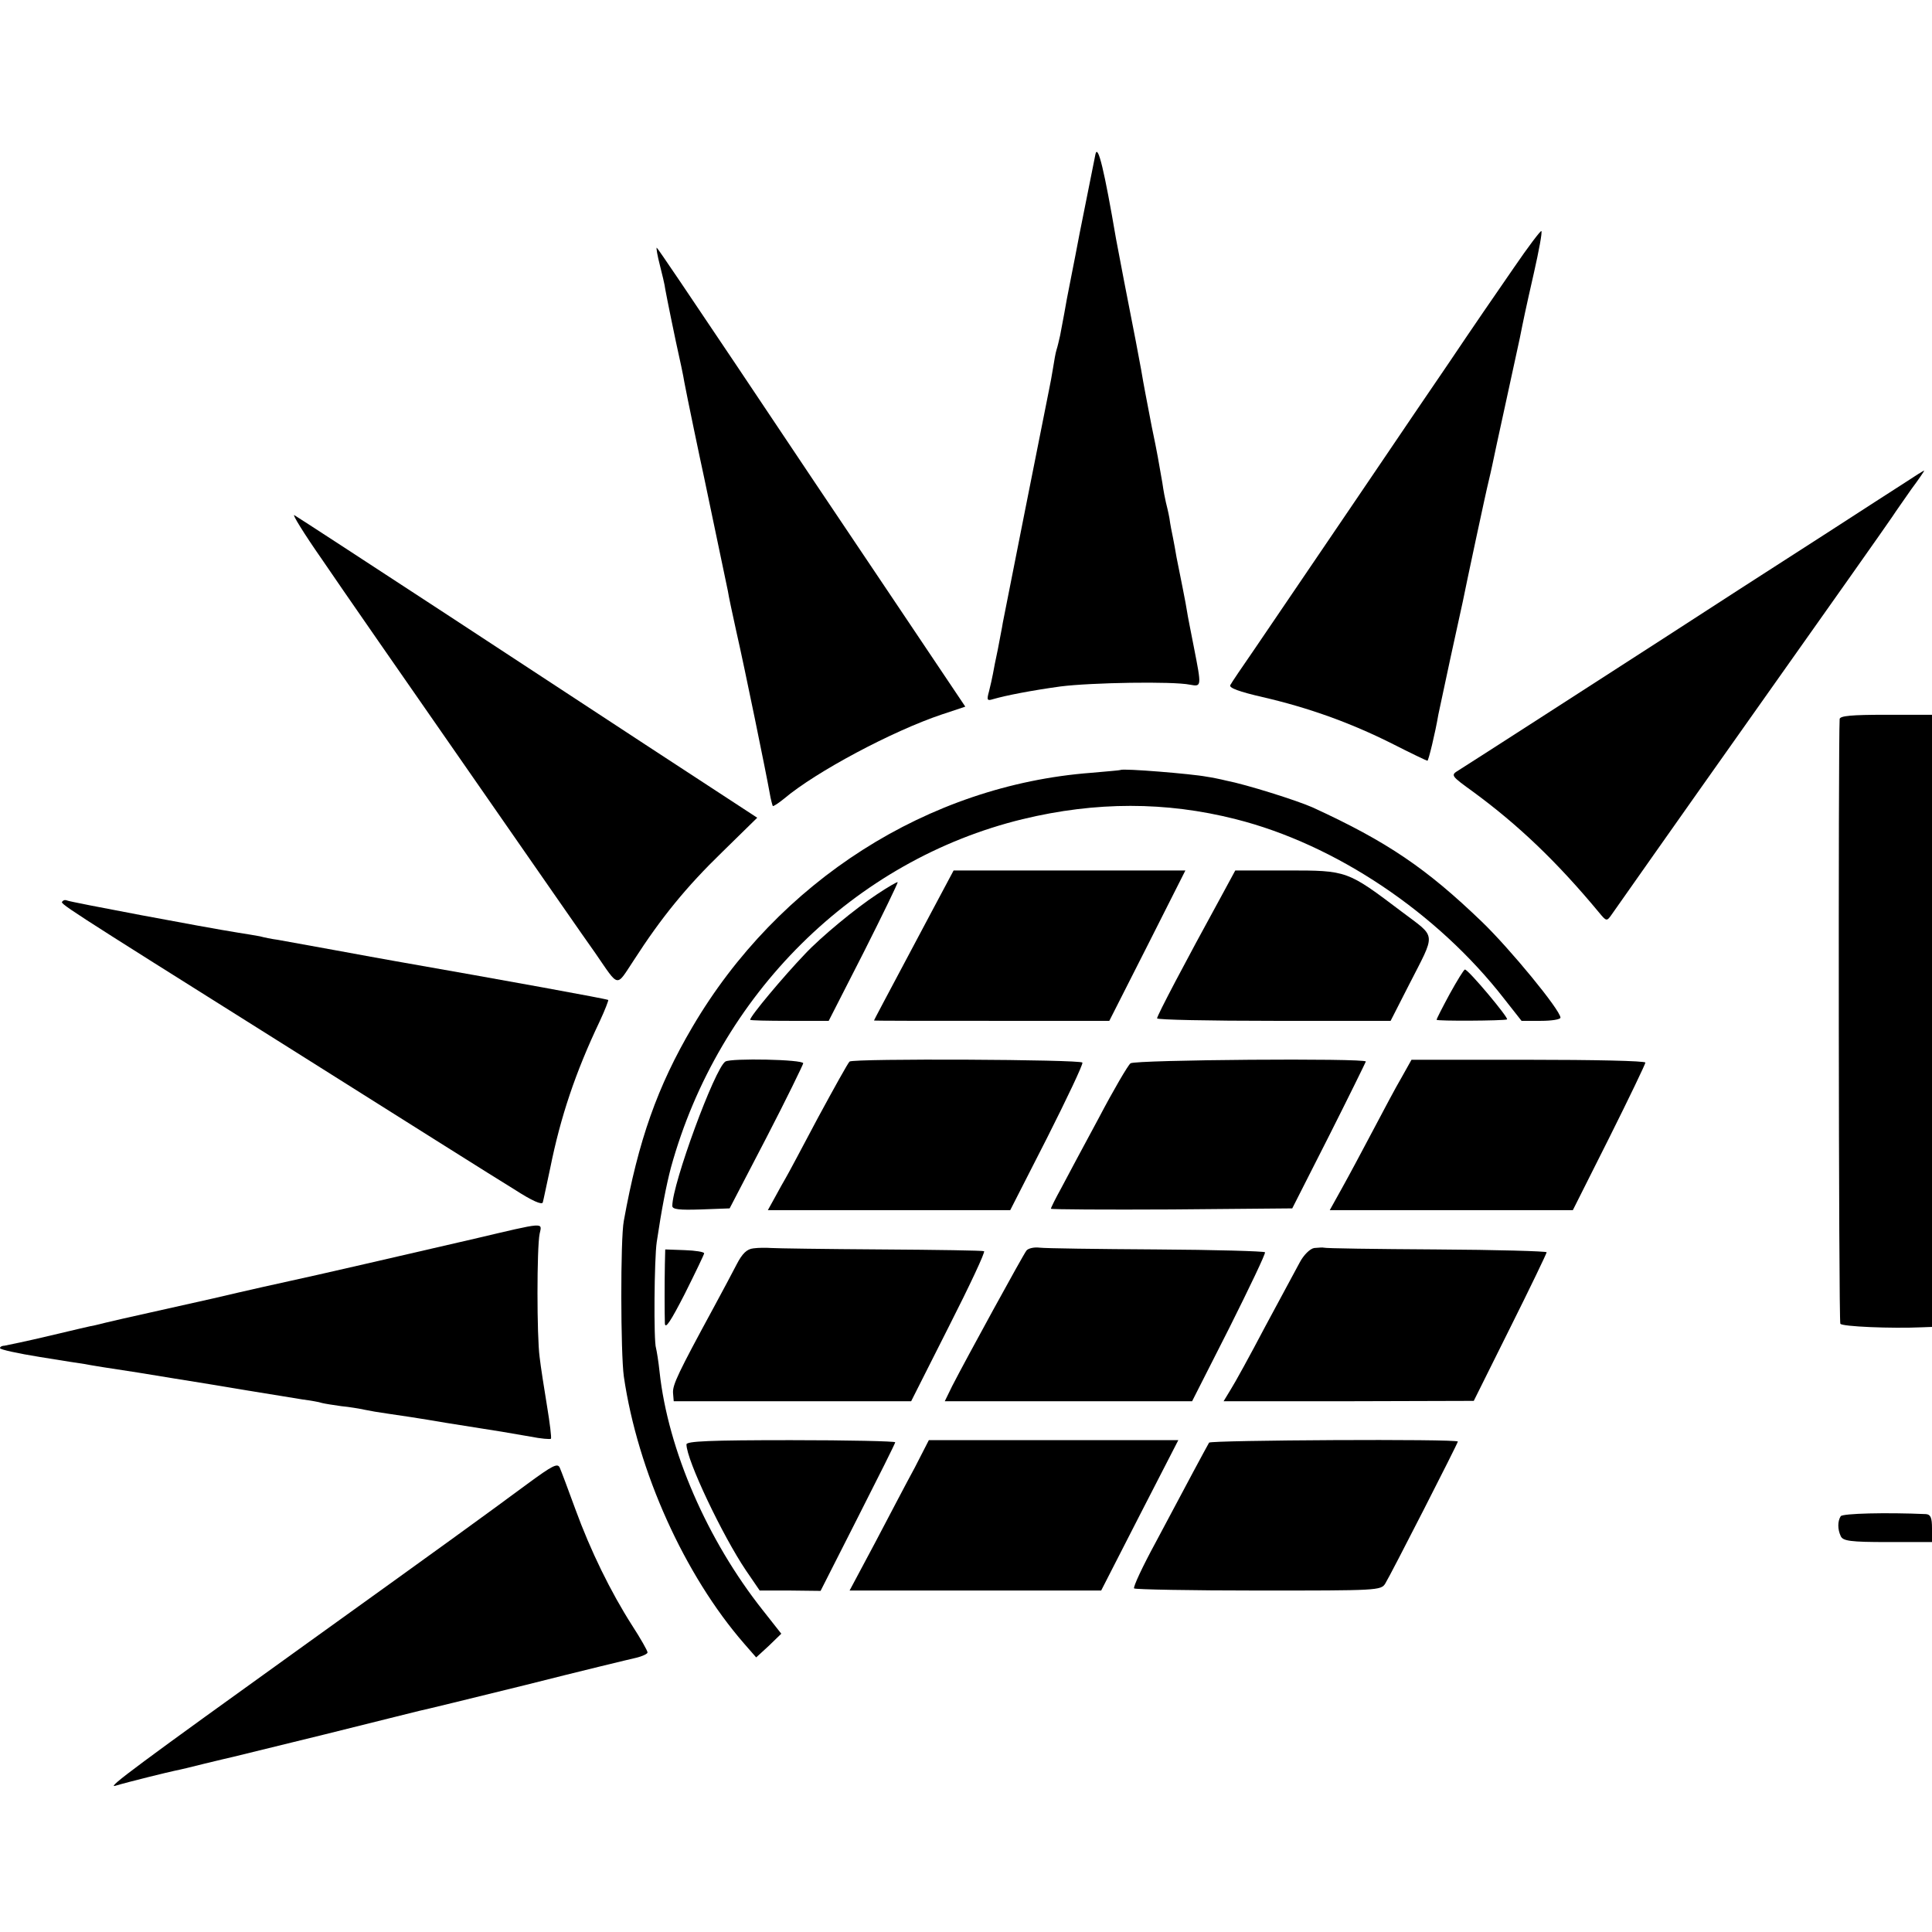
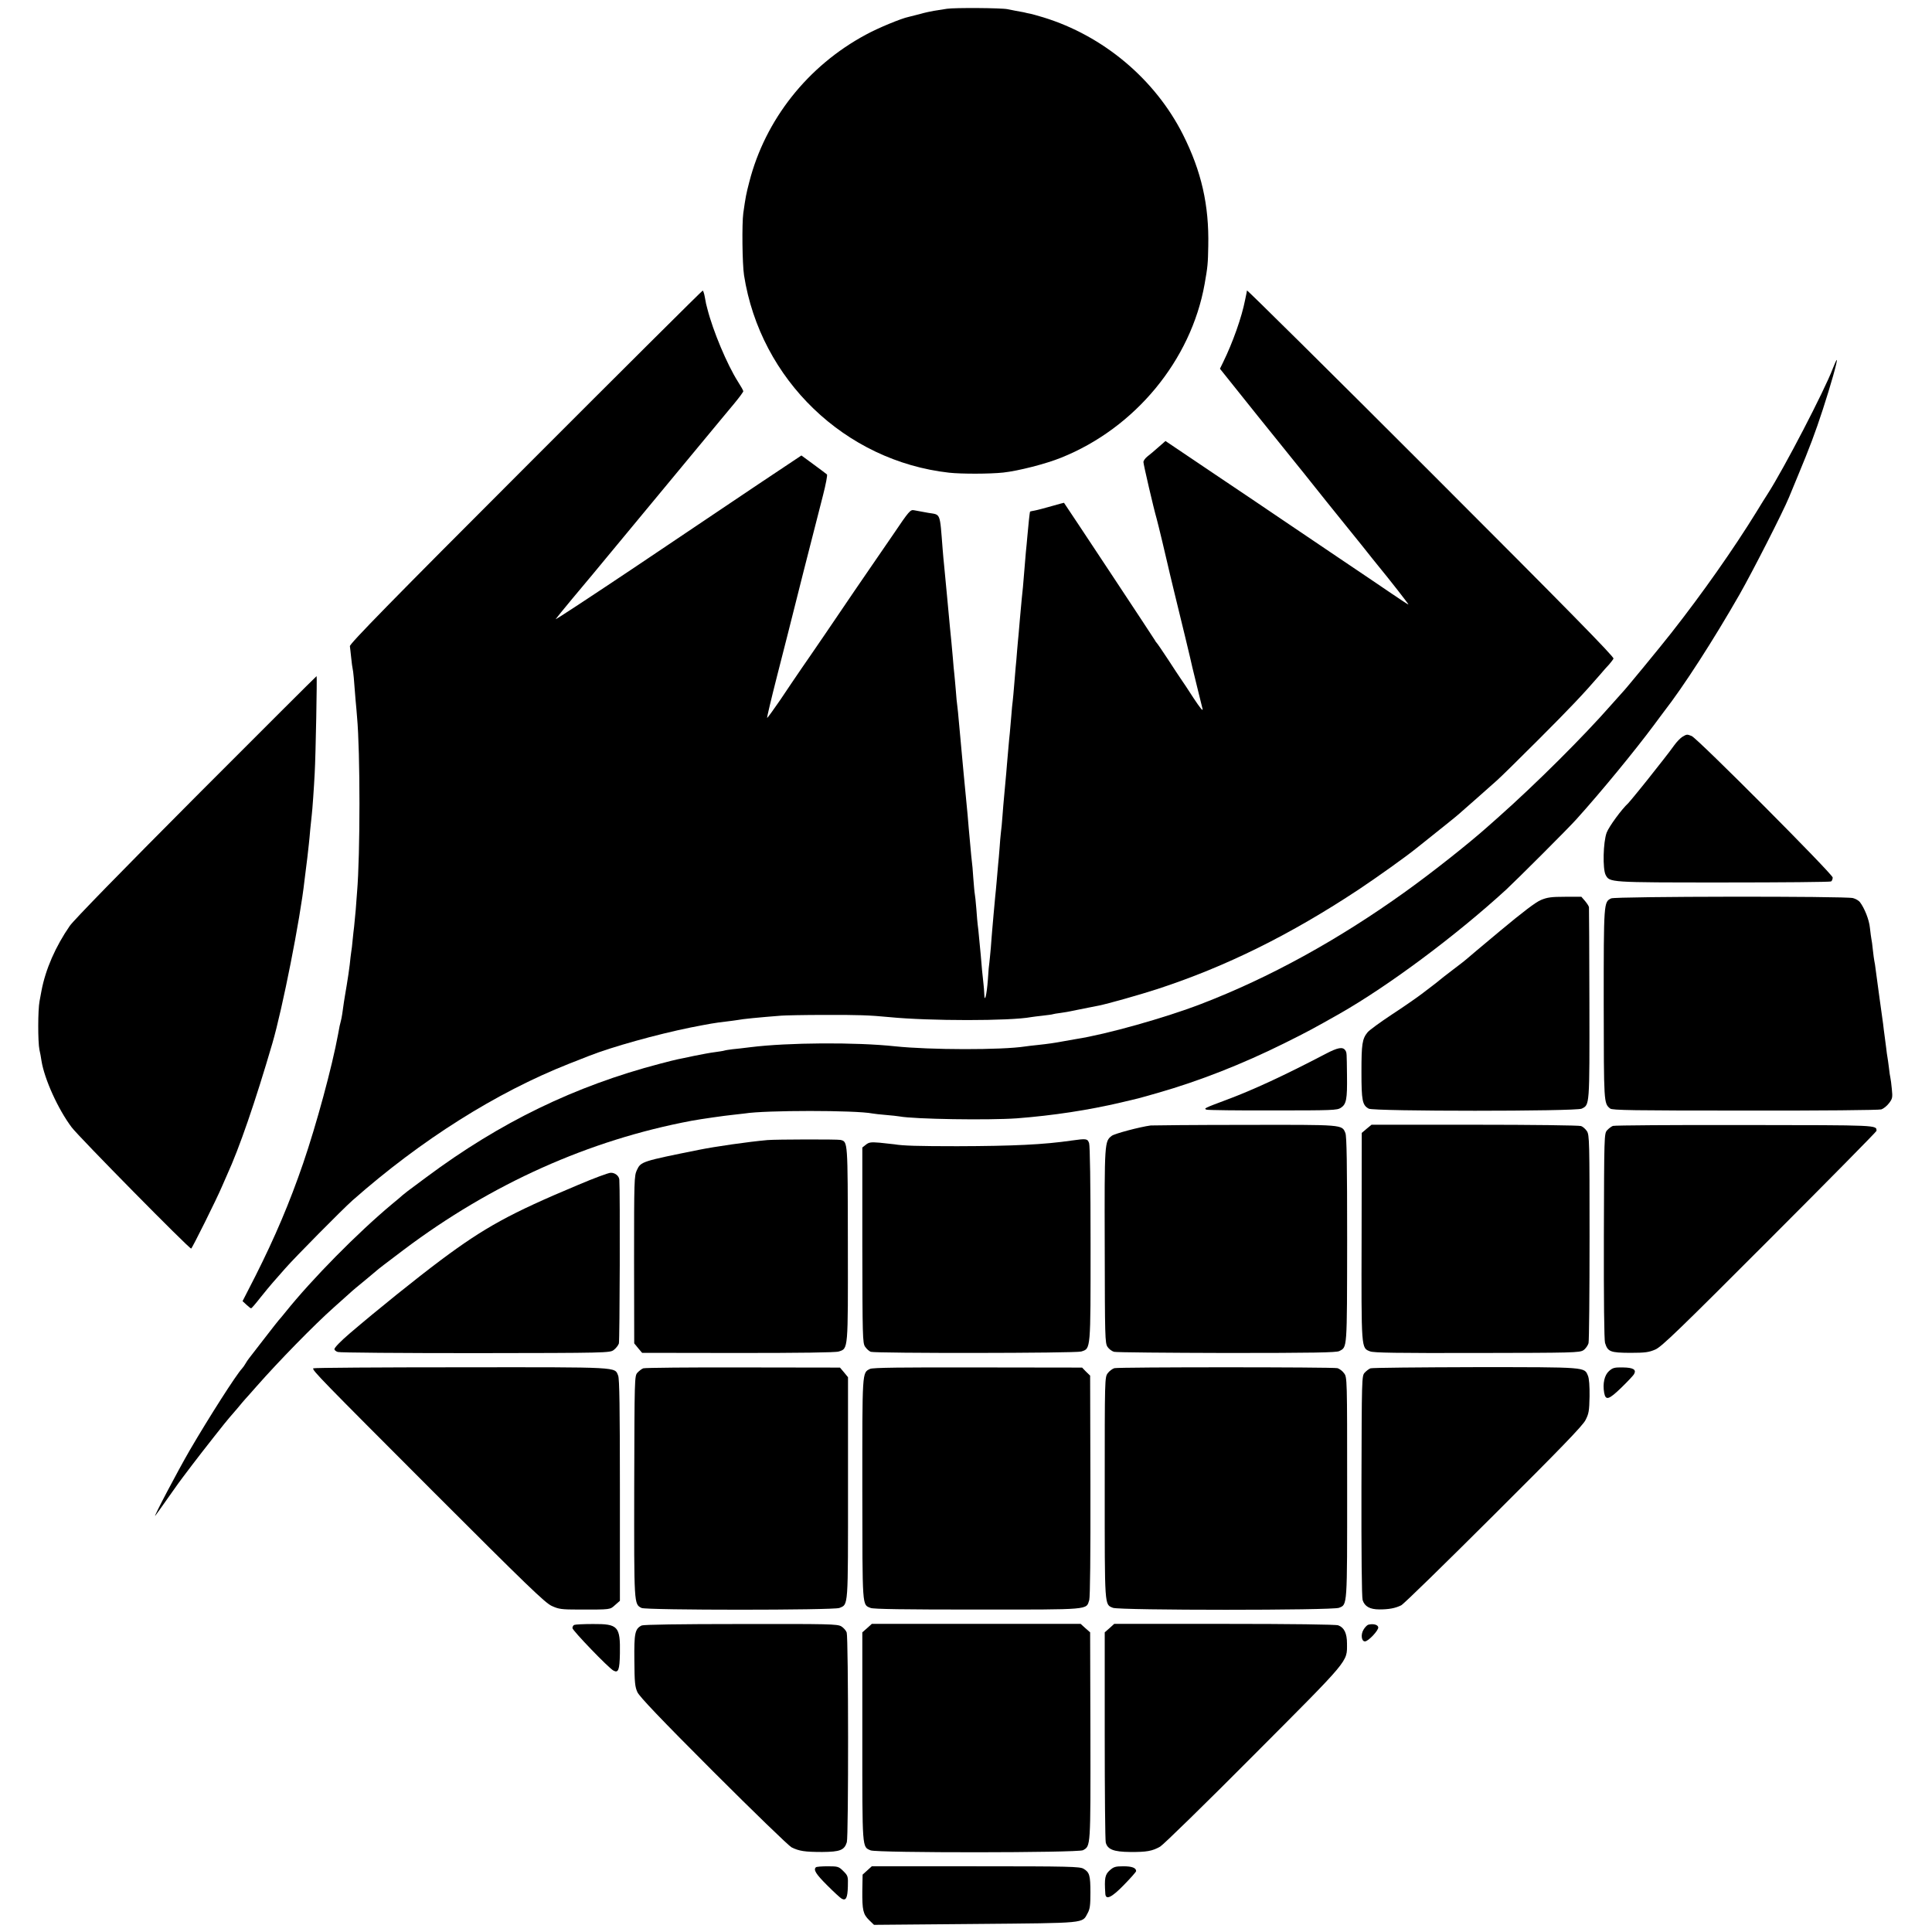
- <svg xmlns="http://www.w3.org/2000/svg" version="1.0" width="546pt" height="546pt" viewBox="0 0 546 546" preserveAspectRatio="xMidYMid meet">
-   <g transform="translate(0,546) scale(0.1,-0.1)" fill="#000000" stroke="none">
-     <path d="M3096 5025 c-3 -16 -8 -39 -10 -50 -2 -11 -18 -90 -35 -175 -16 -85 -33 -168 -36 -185 -5 -28 -8 -46 -19 -103 -3 -13 -7 -31 -10 -40 -3 -9 -7 -33 -10 -52 -3 -19 -8 -46 -11 -60 -13 -65 -127 -638 -131 -660 -2 -14 -9 -47 -14 -75 -6 -27 -12 -59 -14 -70 -2 -11 -7 -33 -11 -49 -7 -25 -5 -27 11 -22 38 11 111 25 191 36 86 11 318 15 366 5 33 -6 33 -6 11 106 -9 46 -18 91 -19 99 -1 8 -7 40 -13 70 -6 30 -14 69 -17 85 -3 17 -7 41 -10 55 -3 14 -8 39 -10 55 -3 17 -8 37 -10 45 -2 8 -7 33 -10 55 -12 68 -13 78 -30 159 -16 84 -22 113 -30 161 -3 17 -10 53 -15 80 -21 106 -49 252 -56 290 -33 193 -51 268 -58 240z" />
-     <path d="M4278 4703 c-41 -59 -124 -180 -183 -268 -60 -88 -141 -207 -180 -265 -39 -58 -125 -184 -190 -280 -65 -96 -146 -215 -180 -265 -34 -49 -65 -95 -68 -101 -5 -8 26 -19 91 -34 130 -30 247 -72 365 -131 53 -27 99 -49 101 -49 3 0 22 78 31 131 3 13 18 85 34 159 16 74 32 146 35 160 8 41 66 313 73 340 3 14 8 33 10 44 2 10 19 90 38 176 19 87 37 170 40 184 11 55 15 75 40 185 14 62 24 115 21 118 -2 2 -37 -44 -78 -104z" />
-     <path d="M1865 4710 c7 -28 13 -53 13 -55 1 -8 11 -60 32 -160 11 -49 22 -101 24 -115 6 -33 46 -225 56 -270 11 -52 61 -291 67 -320 2 -14 13 -65 24 -115 24 -105 85 -404 94 -455 3 -19 8 -36 9 -38 2 -1 16 8 32 21 90 76 306 191 446 238 l66 22 -212 316 c-117 174 -313 466 -435 649 -122 182 -223 332 -225 332 -2 0 2 -23 9 -50z" />
-     <path d="M5385 4097 c-28 -18 -126 -81 -220 -142 -168 -108 -339 -218 -465 -300 -130 -84 -549 -354 -578 -372 -23 -14 -22 -15 43 -62 125 -92 234 -195 355 -341 19 -23 21 -24 33 -7 7 10 184 262 395 560 211 298 391 553 400 567 9 14 34 49 54 78 21 28 37 52 36 52 -2 0 -26 -15 -53 -33z" />
-     <path d="M910 3879 c50 -74 237 -343 415 -599 178 -256 338 -487 357 -513 69 -100 58 -98 109 -21 78 121 148 207 250 306 l99 97 -52 34 c-48 31 -378 247 -823 539 -234 153 -418 273 -433 282 -8 5 27 -52 78 -125z" />
-     <path d="M5199 3428 c-4 -64 -3 -1702 2 -1709 4 -8 144 -14 232 -10 l27 1 0 865 0 865 -130 0 c-97 0 -130 -3 -131 -12z" />
-     <path d="M3167 3284 c-1 -1 -38 -4 -83 -8 -461 -35 -885 -306 -1127 -718 -99 -168 -153 -321 -194 -548 -10 -51 -9 -376 0 -440 39 -268 172 -562 340 -755 l34 -39 36 33 35 34 -52 66 c-157 198 -268 453 -292 674 -3 29 -8 59 -10 67 -7 19 -5 254 2 300 14 94 27 160 40 210 135 490 518 869 994 985 207 50 405 50 602 0 282 -71 570 -264 760 -509 l48 -61 55 0 c30 0 55 4 55 9 0 21 -143 195 -222 271 -157 151 -267 226 -478 323 -45 20 -188 65 -245 76 -16 4 -41 9 -55 11 -41 8 -237 24 -243 19z" />
-     <path d="M2630 2878 c-141 -265 -160 -301 -160 -302 0 -1 150 -1 333 -1 l332 0 108 213 107 212 -327 0 -328 0 -65 -122z" />
-     <path d="M3452 2928 c-103 -188 -182 -338 -182 -346 0 -4 149 -7 330 -7 l330 0 51 100 c78 153 80 133 -19 208 -155 117 -154 117 -324 117 l-147 0 -39 -72z" />
-     <path d="M2479 2933 c-61 -40 -159 -121 -204 -169 -63 -66 -155 -176 -155 -186 0 -2 50 -3 111 -3 l111 0 99 194 c54 107 97 196 96 198 -2 1 -28 -14 -58 -34z" />
-     <path d="M177 2913 c-8 -7 -24 3 638 -413 308 -194 595 -375 638 -401 51 -33 79 -45 81 -37 2 7 11 51 21 97 29 144 71 270 140 415 15 32 25 59 24 60 -4 3 -284 54 -609 111 -19 3 -93 17 -165 30 -71 13 -143 26 -160 29 -16 2 -40 7 -51 10 -12 2 -39 7 -60 10 -95 15 -477 87 -484 91 -4 2 -10 2 -13 -2z" />
-     <path d="M4097 2651 c-20 -37 -37 -70 -37 -73 0 -4 188 -3 199 1 7 2 -109 141 -119 141 -3 0 -22 -31 -43 -69z" />
-     <path d="M2050 2460 c-30 -19 -150 -346 -150 -408 0 -10 20 -12 81 -10 l81 3 104 200 c57 110 103 205 104 210 0 11 -204 15 -220 5z" />
-     <path d="M2401 2460 c-4 -3 -44 -75 -90 -160 -45 -85 -86 -162 -91 -170 -5 -8 -18 -32 -29 -52 l-21 -38 343 0 342 0 104 204 c57 113 102 208 100 213 -4 9 -645 12 -658 3z" />
-     <path d="M3195 2455 c-7 -5 -48 -75 -90 -155 -43 -80 -91 -169 -106 -198 -16 -29 -29 -55 -29 -58 0 -2 154 -3 341 -2 l341 3 104 205 c57 113 103 207 104 210 0 10 -652 5 -665 -5z" />
-     <path d="M3961 2415 c-16 -27 -52 -95 -81 -150 -29 -55 -68 -128 -87 -162 l-35 -63 344 0 343 0 103 205 c56 112 102 208 102 212 0 5 -149 8 -331 8 l-330 0 -28 -50z" />
-     <path d="M1340 1959 c-186 -43 -467 -108 -520 -119 -19 -4 -118 -26 -220 -50 -102 -23 -214 -48 -250 -56 -36 -8 -72 -17 -80 -19 -8 -1 -67 -15 -130 -30 -63 -15 -121 -27 -127 -28 -7 0 -13 -3 -13 -7 0 -4 51 -15 113 -25 61 -10 119 -19 127 -20 8 -2 76 -13 150 -24 74 -12 146 -24 160 -26 14 -2 79 -13 145 -24 66 -11 138 -22 160 -26 22 -3 47 -7 55 -10 8 -2 33 -6 55 -9 22 -2 51 -7 65 -10 14 -3 43 -8 65 -11 22 -3 96 -14 165 -26 166 -26 176 -28 239 -39 30 -6 56 -8 58 -6 2 2 -3 44 -11 92 -8 49 -18 112 -21 139 -8 59 -8 308 0 348 7 33 19 34 -185 -14z" />
-     <path d="M2129 1932 c-18 -2 -31 -14 -47 -45 -12 -23 -41 -78 -65 -122 -101 -186 -116 -218 -115 -241 l2 -24 336 0 335 0 106 210 c59 116 104 212 100 214 -3 2 -134 4 -291 5 -157 1 -297 3 -310 4 -14 1 -37 1 -51 -1z" />
-     <path d="M2901 1926 c-9 -11 -171 -307 -210 -383 l-21 -43 350 0 349 0 105 207 c57 114 103 210 101 214 -3 3 -141 7 -307 8 -167 1 -315 3 -330 5 -16 2 -32 -2 -37 -8z" />
-     <path d="M3714 1933 c-12 -2 -30 -20 -41 -41 -11 -20 -55 -102 -98 -182 -42 -80 -86 -160 -97 -177 l-20 -33 354 0 353 1 103 207 c57 114 103 210 103 213 -1 3 -141 7 -313 8 -171 1 -314 3 -317 5 -3 1 -15 0 -27 -1z" />
-     <path d="M1879 1887 c-1 -53 -1 -135 0 -167 1 -18 17 7 56 83 30 60 55 112 55 115 0 4 -25 8 -55 9 l-55 2 -1 -42z" />
-     <path d="M1940 1378 c0 -44 102 -258 168 -356 l39 -57 86 0 86 -1 105 207 c58 114 106 210 106 213 0 3 -133 6 -295 6 -229 0 -295 -3 -295 -12z" />
-     <path d="M2585 1312 c-23 -42 -73 -138 -112 -212 l-72 -135 355 0 356 0 109 213 109 212 -353 0 -352 0 -40 -78z" />
-     <path d="M3417 1383 c-3 -5 -23 -42 -45 -83 -22 -41 -70 -131 -106 -199 -37 -68 -64 -126 -61 -130 4 -3 162 -6 352 -6 336 0 346 0 358 20 15 24 205 396 205 401 0 8 -699 4 -703 -3z" />
-     <path d="M1490 1266 c-130 -96 -235 -172 -615 -445 -490 -352 -573 -414 -550 -408 40 12 151 39 170 43 11 2 49 11 84 20 36 9 72 17 80 19 9 2 126 31 261 64 135 34 254 63 265 66 11 2 146 35 300 73 154 39 295 73 313 77 17 4 32 11 32 15 0 5 -20 40 -44 77 -60 94 -117 210 -160 328 -20 55 -40 108 -44 117 -6 14 -20 7 -92 -46z" />
-     <path d="M5202 1175 c-9 -14 -9 -37 0 -56 6 -14 27 -17 133 -17 l125 0 0 39 c0 30 -4 39 -17 40 -112 5 -236 2 -241 -6z" />
+ <svg xmlns="http://www.w3.org/2000/svg" version="1.0" width="1323pt" height="1323pt" viewBox="0 0 1323 1323" preserveAspectRatio="xMidYMid meet">
+   <g transform="translate(0,1323) scale(0.1,-0.1)" fill="#000000" stroke="none">
+     <path d="M6485 13170 c-27 -4 -68 -11 -90 -14 -22 -4 -65 -13 -95 -22 -30 -8 -66 -17 -79 -20 -49 -10 -209 -76 -291 -121 -399 -214 -690 -583 -799 -1009 -22 -85 -25 -101 -41 -213 -10 -73 -7 -348 5 -426 112 -715 691 -1272 1405 -1352 84 -9 275 -9 370 1 102 11 291 59 397 102 506 203 889 667 982 1189 21 118 23 141 25 260 6 281 -47 512 -173 763 -191 379 -545 677 -956 803 -38 11 -78 23 -90 25 -11 2 -31 6 -45 10 -14 3 -38 7 -55 10 -16 3 -41 8 -55 11 -42 9 -362 11 -415 3z" />
+     <path d="M8539 11241 c-1 -6 -2 -14 -3 -18 -1 -5 -5 -26 -10 -48 -23 -118 -84 -290 -150 -425 l-22 -45 260 -325 c144 -179 269 -334 278 -345 9 -11 48 -59 85 -106 55 -69 153 -192 240 -299 7 -8 56 -69 109 -135 52 -66 103 -129 112 -140 79 -96 211 -265 207 -265 -3 0 -53 33 -112 73 -60 41 -227 154 -373 252 -146 98 -319 215 -385 260 -66 45 -272 184 -457 308 l-337 227 -48 -42 c-27 -24 -61 -53 -76 -64 -15 -12 -27 -29 -27 -38 0 -16 70 -318 90 -386 10 -35 68 -278 76 -315 2 -11 22 -94 44 -185 42 -170 120 -493 125 -520 2 -8 17 -69 33 -135 16 -66 33 -133 37 -150 4 -19 -17 7 -62 75 -37 58 -76 116 -86 130 -10 14 -50 75 -89 135 -40 61 -75 112 -79 115 -3 3 -8 10 -10 15 -3 7 -611 926 -623 942 0 1 -39 -10 -85 -23 -46 -13 -98 -27 -115 -30 -17 -3 -31 -6 -32 -7 -3 -3 -13 -102 -19 -172 -3 -33 -7 -80 -10 -105 -2 -25 -7 -79 -10 -120 -3 -41 -8 -95 -10 -120 -5 -47 -10 -94 -21 -220 -3 -41 -8 -88 -9 -105 -2 -16 -6 -66 -10 -110 -3 -44 -8 -96 -10 -115 -2 -19 -6 -73 -10 -120 -4 -47 -8 -96 -10 -110 -2 -14 -7 -61 -10 -105 -4 -44 -8 -96 -10 -115 -2 -19 -7 -66 -10 -105 -3 -38 -8 -90 -10 -115 -2 -25 -6 -76 -10 -115 -3 -38 -8 -88 -10 -110 -2 -22 -7 -76 -10 -120 -3 -44 -8 -96 -11 -116 -2 -20 -7 -67 -9 -105 -3 -38 -7 -89 -10 -114 -2 -25 -7 -76 -10 -115 -3 -38 -8 -86 -10 -105 -2 -19 -7 -73 -11 -120 -4 -47 -8 -98 -10 -115 -1 -16 -6 -68 -9 -115 -4 -47 -9 -93 -10 -102 -2 -9 -7 -60 -10 -114 -8 -109 -23 -168 -25 -99 -1 22 -3 51 -5 65 -2 14 -6 57 -10 95 -3 39 -7 86 -9 105 -2 19 -7 71 -11 114 -4 43 -8 86 -10 95 -1 9 -6 57 -9 106 -4 50 -9 97 -11 105 -2 8 -6 57 -10 107 -3 51 -8 103 -10 115 -2 13 -6 59 -10 103 -4 44 -9 98 -11 120 -2 22 -6 65 -8 95 -3 30 -8 82 -11 115 -11 116 -21 215 -30 318 -3 31 -7 81 -10 110 -3 28 -7 77 -10 108 -2 31 -7 72 -9 90 -3 19 -8 70 -11 114 -4 44 -8 94 -10 110 -2 17 -7 66 -10 109 -4 44 -8 93 -10 110 -2 17 -6 63 -10 101 -7 80 -14 150 -20 215 -2 25 -7 72 -10 105 -3 33 -8 80 -10 105 -3 25 -7 74 -10 110 -20 255 -12 234 -98 248 -40 7 -84 15 -98 18 -25 5 -34 -5 -144 -168 -65 -95 -137 -200 -160 -233 -42 -61 -132 -192 -310 -455 -55 -80 -125 -183 -158 -230 -32 -47 -97 -142 -144 -213 -48 -70 -88 -125 -90 -123 -2 2 28 129 67 282 39 154 73 286 75 294 6 28 206 815 241 949 19 74 31 138 27 142 -4 4 -46 35 -92 69 l-83 61 -297 -198 c-163 -110 -543 -365 -845 -568 -302 -202 -545 -362 -541 -355 5 7 55 70 113 139 58 69 122 146 143 171 20 25 64 77 96 116 81 98 103 125 145 175 39 48 579 698 633 764 18 22 61 73 94 113 34 41 61 78 61 83 0 5 -17 35 -37 66 -74 117 -170 345 -209 498 -4 17 -8 32 -9 35 -1 3 -5 24 -9 48 -4 23 -11 42 -14 42 -4 0 -550 -543 -1213 -1207 -918 -918 -1206 -1213 -1203 -1228 1 -11 6 -47 9 -80 3 -33 8 -67 10 -75 4 -15 10 -79 20 -215 4 -38 8 -90 10 -115 22 -238 22 -942 0 -1200 -1 -19 -6 -73 -9 -120 -4 -47 -9 -98 -11 -115 -2 -16 -7 -57 -10 -90 -3 -33 -7 -71 -10 -85 -2 -14 -7 -52 -10 -85 -4 -33 -13 -97 -21 -143 -8 -45 -16 -97 -19 -115 -8 -63 -16 -112 -21 -129 -5 -17 -11 -44 -19 -91 -41 -223 -148 -617 -239 -883 -93 -271 -193 -506 -327 -772 l-88 -172 27 -25 c15 -14 29 -25 32 -24 3 0 31 32 62 72 32 40 70 86 85 103 15 17 55 62 88 100 61 70 388 401 460 465 470 414 982 737 1480 934 66 26 129 51 140 55 155 61 459 146 695 194 129 25 159 31 245 41 28 3 61 8 75 10 34 7 146 18 300 30 25 2 158 5 295 5 220 1 314 -2 445 -15 273 -27 829 -27 971 0 10 2 46 6 80 10 35 4 66 8 69 10 3 1 28 6 55 9 28 4 57 9 65 11 8 2 28 6 44 9 16 3 52 10 80 16 28 6 60 12 71 14 60 12 277 73 400 113 471 154 911 372 1381 683 126 84 321 223 394 282 179 143 262 209 286 230 39 34 213 187 266 235 24 21 151 146 283 278 218 218 306 311 422 445 21 25 49 57 62 70 12 14 26 32 30 40 6 11 -316 339 -1251 1274 -692 692 -1259 1253 -1259 1247z" />
+     <path d="M12551 10707 c-58 -153 -334 -684 -445 -857 -13 -19 -49 -78 -81 -130 -153 -248 -367 -553 -580 -824 -67 -86 -322 -396 -334 -406 -3 -3 -37 -41 -76 -85 -191 -218 -515 -541 -780 -776 -27 -24 -55 -48 -61 -54 -134 -120 -382 -316 -570 -451 -461 -331 -933 -590 -1399 -769 -250 -96 -649 -208 -855 -240 -19 -3 -57 -10 -85 -15 -64 -12 -106 -18 -180 -26 -33 -3 -71 -8 -85 -10 -162 -25 -651 -24 -890 1 -270 29 -735 26 -991 -6 -46 -6 -101 -12 -123 -14 -21 -3 -46 -6 -55 -9 -9 -3 -38 -7 -66 -11 -27 -3 -90 -15 -140 -25 -49 -11 -101 -21 -115 -24 -14 -3 -68 -16 -120 -30 -584 -153 -1095 -401 -1600 -777 -58 -43 -116 -86 -129 -96 -13 -10 -29 -23 -35 -28 -6 -6 -38 -33 -71 -60 -236 -197 -547 -512 -730 -740 -22 -28 -43 -52 -46 -55 -3 -3 -47 -59 -98 -125 -51 -66 -99 -128 -106 -137 -7 -9 -18 -25 -24 -36 -6 -11 -17 -26 -24 -34 -39 -41 -225 -332 -357 -558 -84 -145 -252 -464 -237 -450 3 3 44 61 92 129 48 69 92 129 97 135 5 6 34 45 65 86 62 82 243 312 252 320 3 3 28 32 56 65 27 33 52 62 55 65 3 3 39 43 80 90 147 167 391 417 526 537 38 34 85 76 104 93 19 18 69 60 110 93 41 34 77 64 80 67 7 7 68 54 185 142 601 452 1268 751 1970 883 64 12 233 36 285 41 30 3 66 7 79 9 141 23 760 23 876 0 11 -2 52 -7 91 -10 39 -3 81 -8 93 -10 101 -19 609 -27 806 -13 246 19 488 56 710 108 50 12 97 23 105 25 8 1 74 20 145 40 287 82 582 198 870 341 161 80 201 102 376 201 336 191 798 535 1144 852 73 68 425 419 480 481 168 186 401 470 531 645 32 44 63 84 67 90 135 173 341 493 519 804 91 160 299 568 339 666 9 22 37 90 62 150 77 185 118 293 169 450 54 165 102 335 96 340 -2 2 -14 -24 -27 -58z" />
+     <path d="M1344 7778 c-508 -510 -838 -848 -866 -888 -98 -142 -166 -297 -194 -445 -2 -11 -8 -42 -13 -70 -12 -60 -12 -281 -1 -333 5 -20 11 -55 14 -76 20 -125 113 -331 207 -456 50 -66 803 -830 818 -830 6 0 176 342 211 425 12 27 28 63 35 80 84 183 193 500 310 900 69 236 191 852 220 1115 4 30 8 66 10 80 2 14 6 50 10 80 3 30 8 71 10 90 2 19 7 67 10 105 4 39 8 81 10 95 4 30 15 186 20 285 7 125 17 665 13 665 -2 0 -373 -370 -824 -822z" />
+     <path d="M11520 8184 c-14 -9 -38 -34 -54 -56 -16 -23 -50 -67 -75 -99 -25 -32 -57 -73 -71 -90 -31 -41 -162 -202 -170 -209 -45 -41 -132 -160 -148 -202 -24 -66 -28 -247 -7 -289 28 -52 20 -52 804 -52 401 0 734 3 740 7 6 4 11 16 11 27 0 23 -928 955 -966 969 -32 13 -34 12 -64 -6z" />
+     <path d="M10552 7067 c-36 -15 -124 -82 -280 -212 -125 -104 -229 -192 -232 -195 -3 -3 -43 -35 -90 -70 -47 -36 -90 -69 -96 -75 -6 -5 -23 -19 -38 -30 -15 -11 -53 -40 -84 -64 -32 -24 -122 -87 -202 -139 -80 -53 -154 -107 -165 -121 -37 -45 -42 -81 -42 -271 0 -197 6 -228 50 -252 34 -19 1419 -19 1458 0 55 27 54 14 53 718 -1 357 -2 654 -3 661 0 6 -12 25 -26 42 l-26 30 -112 0 c-93 0 -122 -4 -165 -22z" />
+     <path d="M11033 7078 c-51 -25 -51 -24 -51 -723 1 -681 0 -680 44 -716 14 -12 157 -14 923 -14 522 -1 918 3 934 8 15 5 39 24 53 43 23 30 25 39 19 96 -3 35 -8 70 -10 78 -2 8 -7 39 -10 69 -4 30 -8 62 -10 71 -2 9 -6 39 -9 66 -4 27 -9 65 -11 84 -3 19 -7 55 -10 80 -4 25 -15 106 -25 180 -10 74 -21 158 -25 185 -3 28 -8 57 -10 65 -2 8 -6 42 -10 75 -3 33 -8 67 -10 75 -2 8 -6 42 -10 75 -5 56 -37 136 -69 178 -8 10 -28 22 -47 27 -47 14 -1628 12 -1656 -2z" />
+     <path d="M9079 6014 c-287 -150 -499 -248 -679 -315 -155 -58 -159 -60 -137 -68 9 -3 213 -6 454 -5 405 0 440 1 465 18 38 25 44 59 42 221 -2 159 -1 156 -12 173 -17 25 -51 19 -133 -24z" />
+     <path d="M7880 5523 c-75 -10 -248 -56 -267 -71 -49 -38 -50 -41 -48 -752 1 -628 2 -667 19 -693 10 -15 30 -30 45 -34 14 -4 362 -7 772 -8 596 0 751 3 770 13 55 29 53 1 54 761 0 521 -3 711 -12 732 -24 59 -11 57 -688 56 -341 0 -631 -3 -645 -4z" />
+     <path d="M9358 5500 l-33 -28 -1 -708 c-2 -781 -3 -764 58 -788 26 -10 182 -12 733 -11 661 1 702 2 728 19 15 10 30 32 35 48 4 16 7 343 7 727 0 654 -1 699 -18 725 -10 15 -28 31 -40 35 -12 5 -340 9 -729 9 l-706 0 -34 -28z" />
+     <path d="M11045 5520 c-11 -4 -29 -18 -40 -30 -20 -22 -20 -38 -22 -724 -1 -430 2 -713 8 -732 19 -61 36 -67 172 -68 105 0 129 4 173 23 43 19 165 137 782 755 403 403 732 737 732 742 -1 40 24 39 -902 40 -486 1 -892 -2 -903 -6z" />
+     <path d="M5255 5423 c-133 -12 -356 -44 -470 -67 -392 -79 -396 -80 -424 -139 -18 -40 -19 -66 -19 -614 l1 -572 27 -33 27 -32 658 -1 c420 0 668 3 688 10 66 21 64 2 63 737 -1 709 0 699 -50 712 -19 5 -443 4 -501 -1z" />
+     <path d="M7340 5420 c-192 -28 -398 -38 -785 -39 -267 0 -372 3 -430 13 -16 2 -62 7 -101 11 -61 5 -74 3 -95 -14 l-24 -19 0 -669 c1 -628 2 -670 19 -695 10 -15 28 -31 39 -35 35 -11 1404 -10 1441 2 66 21 64 3 64 738 0 408 -4 671 -10 689 -11 31 -18 32 -118 18z" />
+     <path d="M3959 5116 c-466 -195 -640 -291 -939 -514 -171 -128 -432 -338 -624 -502 -62 -53 -106 -98 -106 -109 0 -6 10 -15 23 -19 12 -5 436 -8 942 -8 902 1 921 2 947 21 15 11 31 31 36 45 6 19 9 1040 3 1122 -2 26 -30 48 -59 47 -15 0 -115 -37 -223 -83z" />
+     <path d="M2145 3860 c-8 -13 53 -75 821 -844 637 -637 767 -763 812 -783 48 -22 65 -25 190 -25 218 0 208 -1 244 31 l33 29 0 757 c0 562 -3 765 -12 785 -25 60 25 58 -1076 57 -554 0 -1010 -3 -1012 -7z" />
+     <path d="M4405 3860 c-11 -4 -29 -18 -40 -30 -20 -22 -20 -37 -22 -779 -1 -814 -2 -805 50 -832 29 -16 1317 -16 1355 0 62 26 59 -8 59 823 l0 757 -27 33 -28 33 -663 1 c-365 1 -673 -2 -684 -6z" />
+     <path d="M5958 3856 c-55 -27 -53 -8 -53 -826 1 -822 -2 -787 57 -811 20 -8 224 -11 732 -11 781 0 743 -3 765 65 6 21 9 305 8 784 l-2 753 -28 27 -27 28 -714 1 c-520 1 -721 -1 -738 -10z" />
+     <path d="M7631 3861 c-13 -4 -34 -19 -45 -34 -21 -28 -21 -33 -21 -786 0 -825 -2 -797 56 -821 42 -18 1506 -18 1548 0 58 23 56 1 56 823 0 747 0 756 -21 783 -11 16 -32 31 -45 35 -32 8 -1495 8 -1528 0z" />
+     <path d="M9385 3860 c-11 -4 -29 -18 -40 -30 -20 -22 -20 -37 -22 -774 -1 -460 2 -763 8 -783 14 -44 50 -64 115 -64 65 0 108 8 149 28 17 8 301 286 633 617 454 452 610 613 629 651 23 44 26 63 28 162 1 71 -3 124 -11 142 -25 60 -3 59 -769 59 -385 -1 -709 -4 -720 -8z" />
+     <path d="M11018 3841 c-31 -28 -44 -85 -33 -148 10 -55 31 -49 117 34 44 43 84 85 88 94 17 30 -6 44 -76 45 -59 1 -70 -2 -96 -25z" />
+     <path d="M3933 2103 c-7 -2 -13 -12 -13 -22 0 -16 248 -274 281 -291 33 -18 42 4 44 117 3 186 -12 203 -184 202 -64 0 -122 -3 -128 -6z" />
+     <path d="M4394 2099 c-46 -23 -52 -52 -50 -239 1 -150 4 -181 21 -218 15 -31 156 -180 520 -544 275 -275 516 -508 535 -518 52 -26 91 -32 211 -32 121 1 151 12 168 67 12 38 11 1400 -1 1436 -5 14 -22 33 -37 42 -27 16 -85 17 -688 16 -421 0 -665 -4 -679 -10z" />
+     <path d="M5938 2081 l-33 -29 0 -715 c0 -778 -2 -753 57 -778 43 -18 1420 -17 1454 1 53 29 52 17 51 783 l-2 709 -33 29 -32 29 -715 0 -715 0 -32 -29z" />
+     <path d="M7598 2081 l-33 -29 0 -706 c0 -388 3 -718 7 -733 12 -48 55 -64 166 -65 114 -1 153 6 207 37 22 13 311 295 641 627 663 665 638 635 638 763 0 70 -19 110 -60 125 -15 6 -324 10 -779 10 l-755 0 -32 -29z" />
+     <path d="M9369 2104 c-8 -3 -23 -18 -32 -34 -20 -33 -14 -80 10 -80 23 0 95 77 91 97 -3 18 -36 26 -69 17z" />
+     <path d="M5587 443 c-18 -17 0 -46 76 -122 46 -46 91 -88 101 -93 29 -16 40 6 42 84 2 69 1 73 -31 105 -31 31 -37 33 -107 33 -41 0 -78 -3 -81 -7z" />
+     <path d="M5938 421 l-31 -28 -2 -110 c-1 -133 5 -161 47 -202 l33 -32 694 6 c771 7 730 3 769 74 16 29 19 55 19 141 0 117 -6 139 -47 163 -25 15 -94 17 -739 17 l-711 0 -32 -29z" />
+     <path d="M7599 422 c-32 -29 -37 -53 -30 -159 2 -47 43 -28 129 61 45 46 82 88 82 93 0 22 -28 33 -87 33 -55 0 -67 -4 -94 -28z" />
  </g>
</svg>
